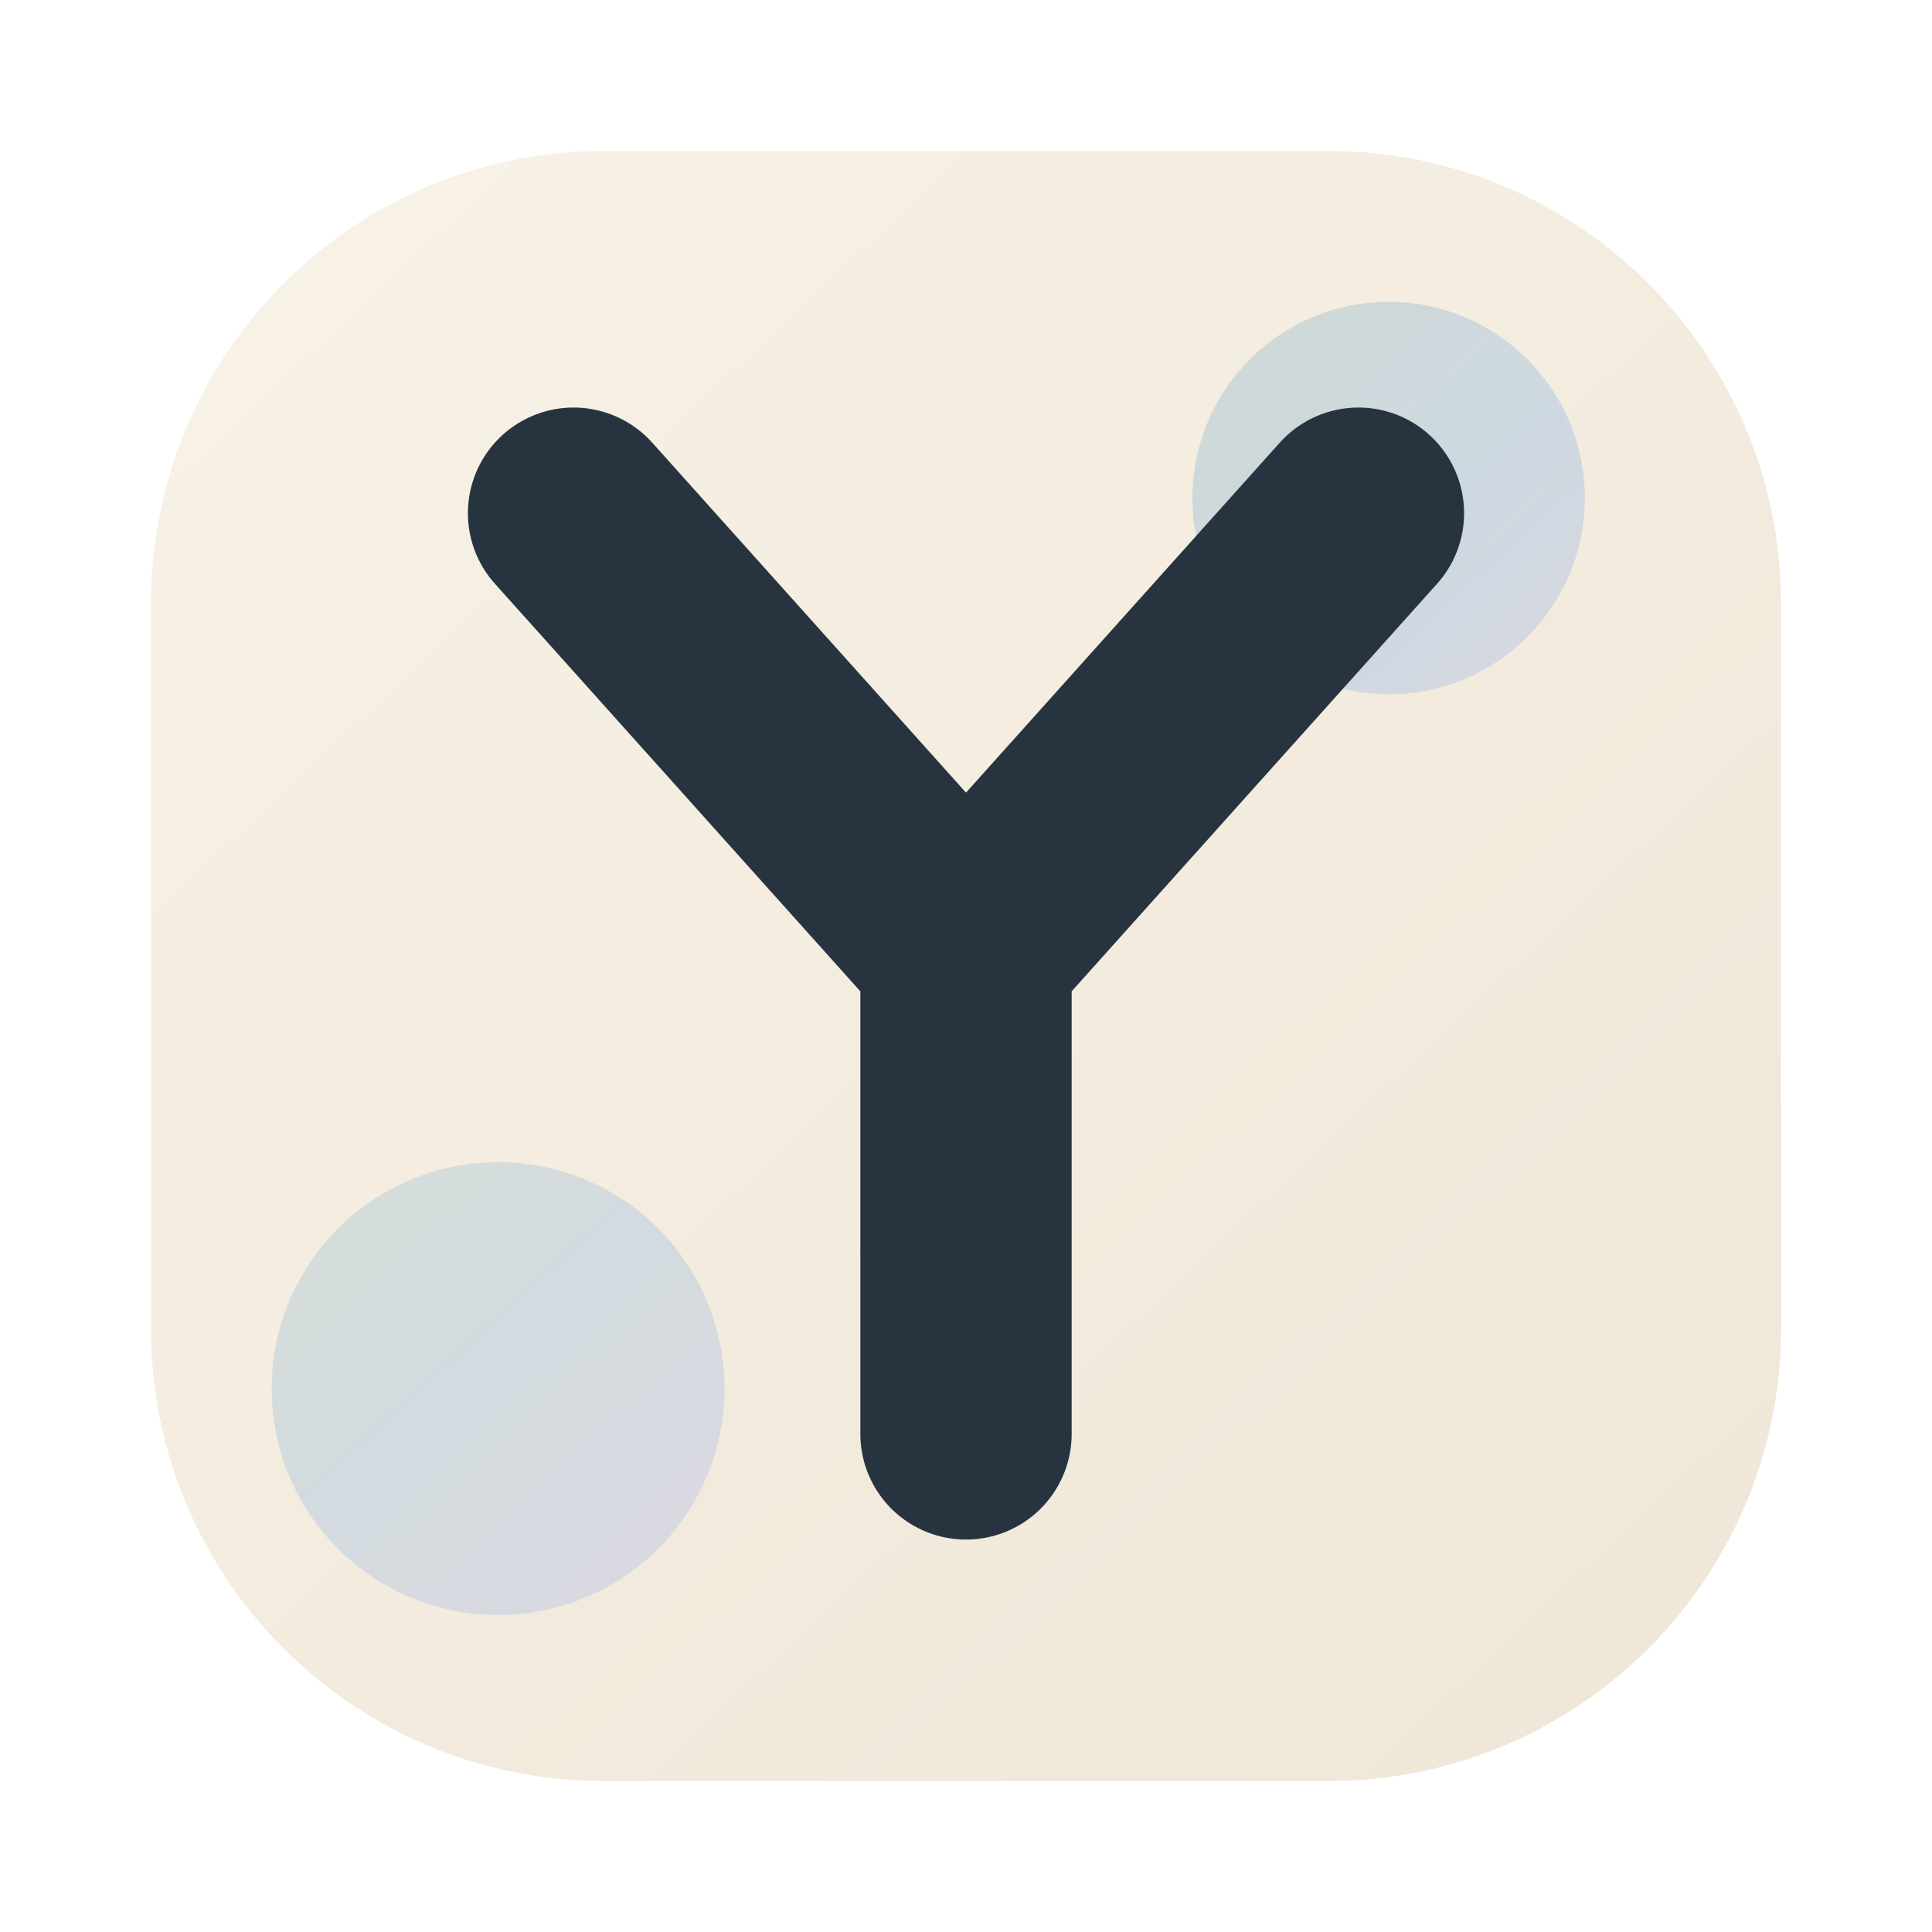
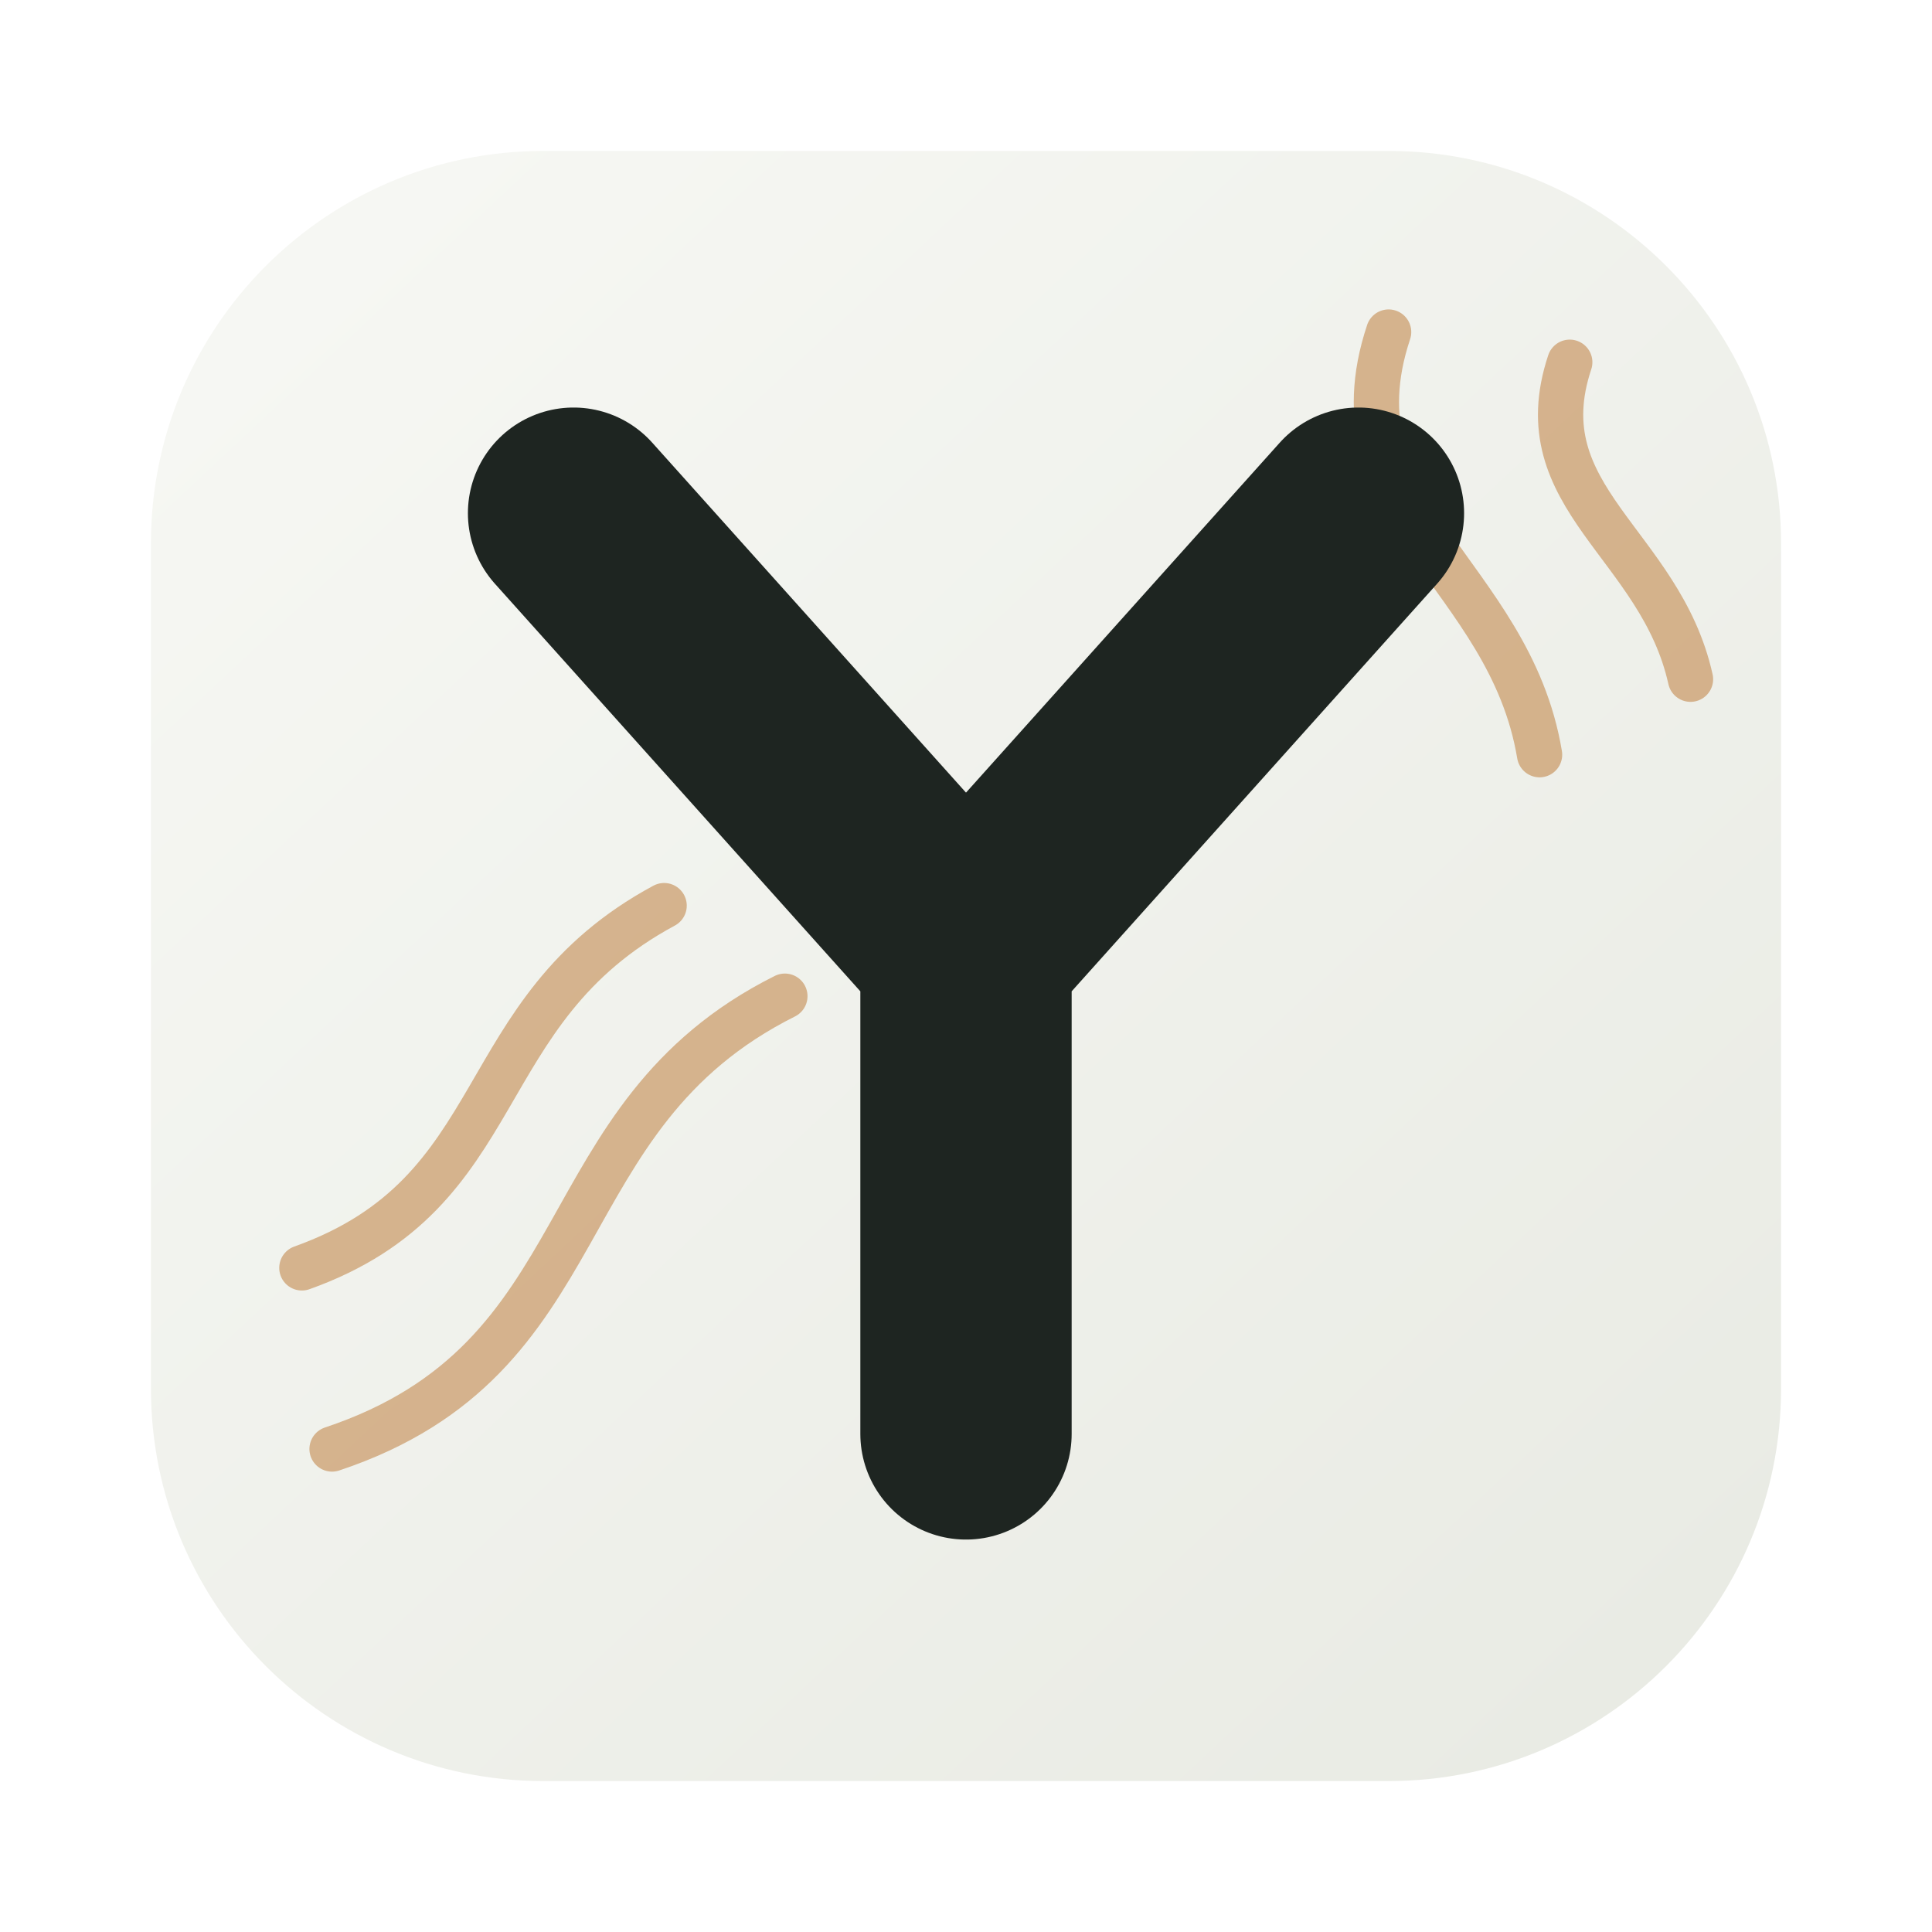
<svg xmlns="http://www.w3.org/2000/svg" viewBox="0 0 128 128" fill="none">
  <defs>
    <linearGradient id="badge" x1="20" y1="18" x2="108" y2="112" gradientUnits="userSpaceOnUse">
-       <stop stop-color="#F7F1E6" />
-       <stop offset="1" stop-color="#EFE7D7" />
-     </linearGradient>
-     <linearGradient id="mist" x1="32" y1="26" x2="98" y2="98" gradientUnits="userSpaceOnUse">
-       <stop stop-color="#B7D0B8" stop-opacity=".9" />
-       <stop offset=".5" stop-color="#B8CBE1" stop-opacity=".85" />
-       <stop offset="1" stop-color="#D6C6E8" stop-opacity=".8" />
+       <stop stop-color="#F6F7F3" />
+       <stop offset="1" stop-color="#E9EBE4" />
    </linearGradient>
  </defs>
-   <rect x="10" y="10" width="108" height="108" rx="30" fill="url(#badge)" />
-   <circle cx="92" cy="33" r="13" fill="url(#mist)" opacity=".72" />
-   <circle cx="33" cy="92" r="15" fill="url(#mist)" opacity=".62" />
-   <path d="M38 34L64 63L90 34M64 63V95" stroke="#273440" stroke-width="14" stroke-linecap="round" stroke-linejoin="round" />
+   <rect x="10" y="10" width="108" height="108" rx="26" fill="url(#badge)" />
+   <g fill="none" stroke="#B4661A" stroke-opacity=".45" stroke-width="3" stroke-linecap="round">
+     <path d="M22 96c18-6 14-22 30-30" />
+     <path d="M20 84c14-5 11-17 24-24" />
+     <path d="M92 22c-4 12 8 16 10 28" />
+     <path d="M104 24c-3 9 6 12 8 21" />
+   </g>
+   <path d="M38 34L64 63L90 34M64 63V95" stroke="#1E2521" stroke-width="14" stroke-linecap="round" stroke-linejoin="round" />
</svg>
